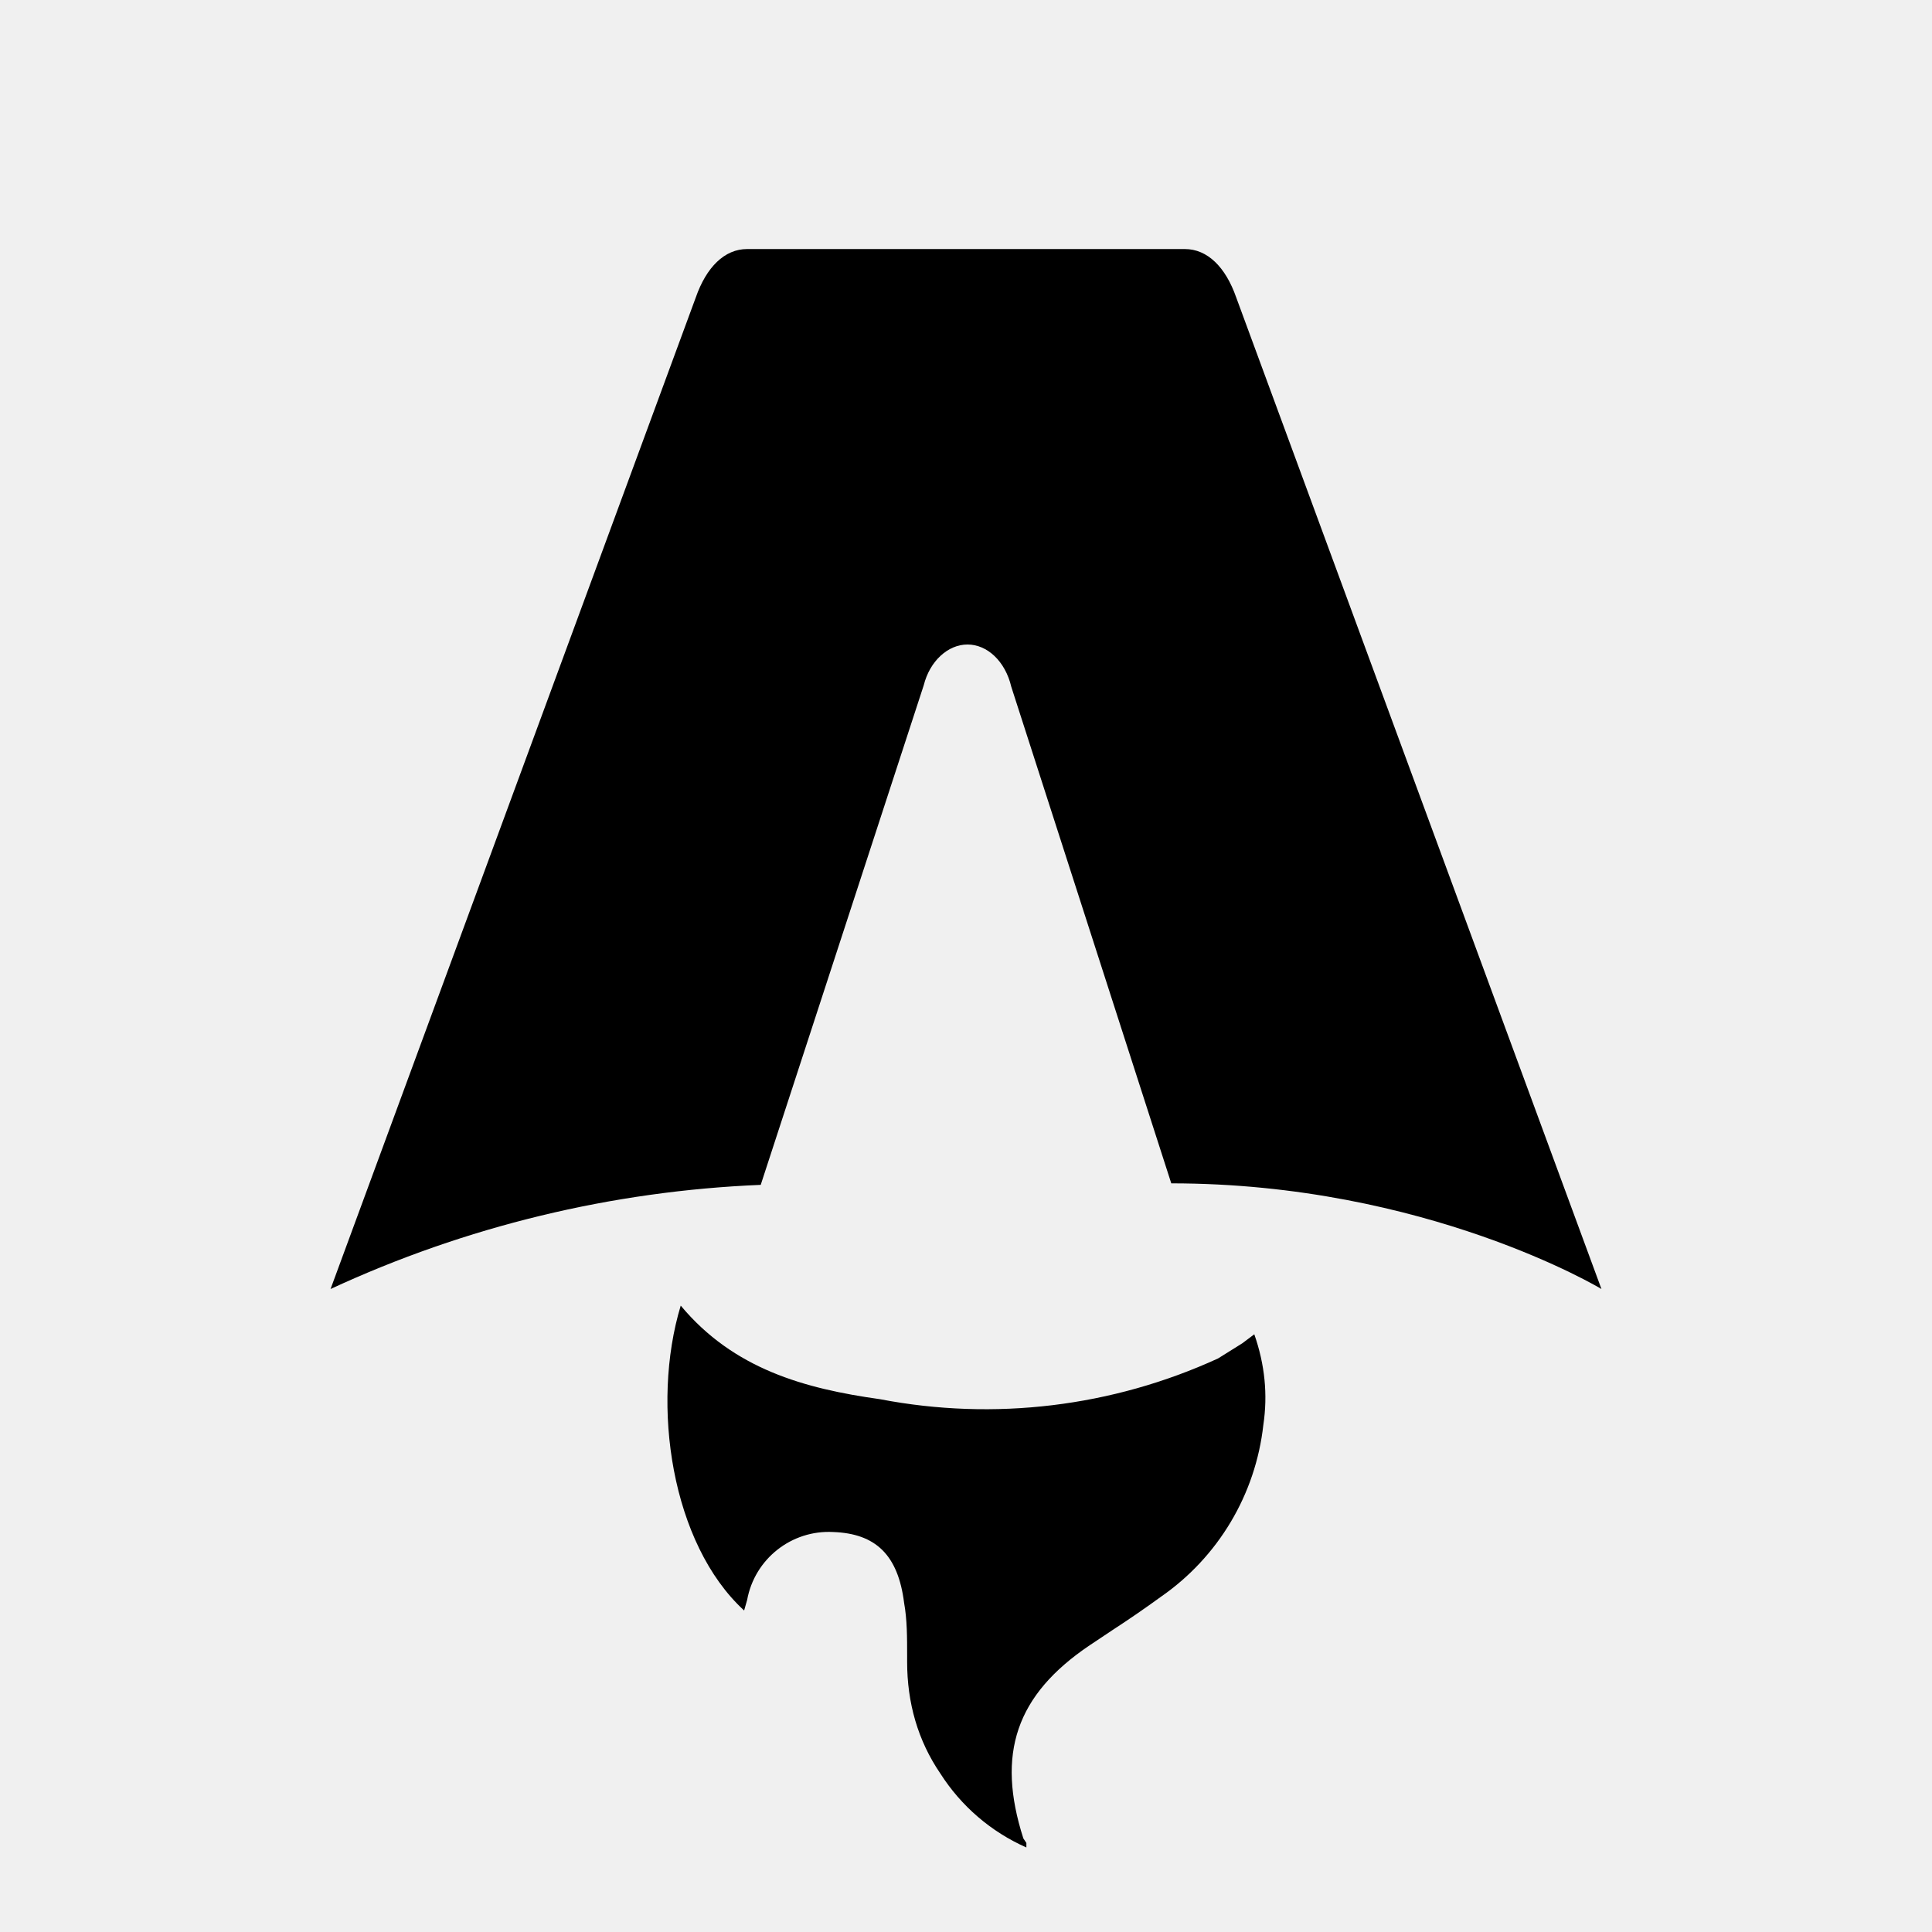
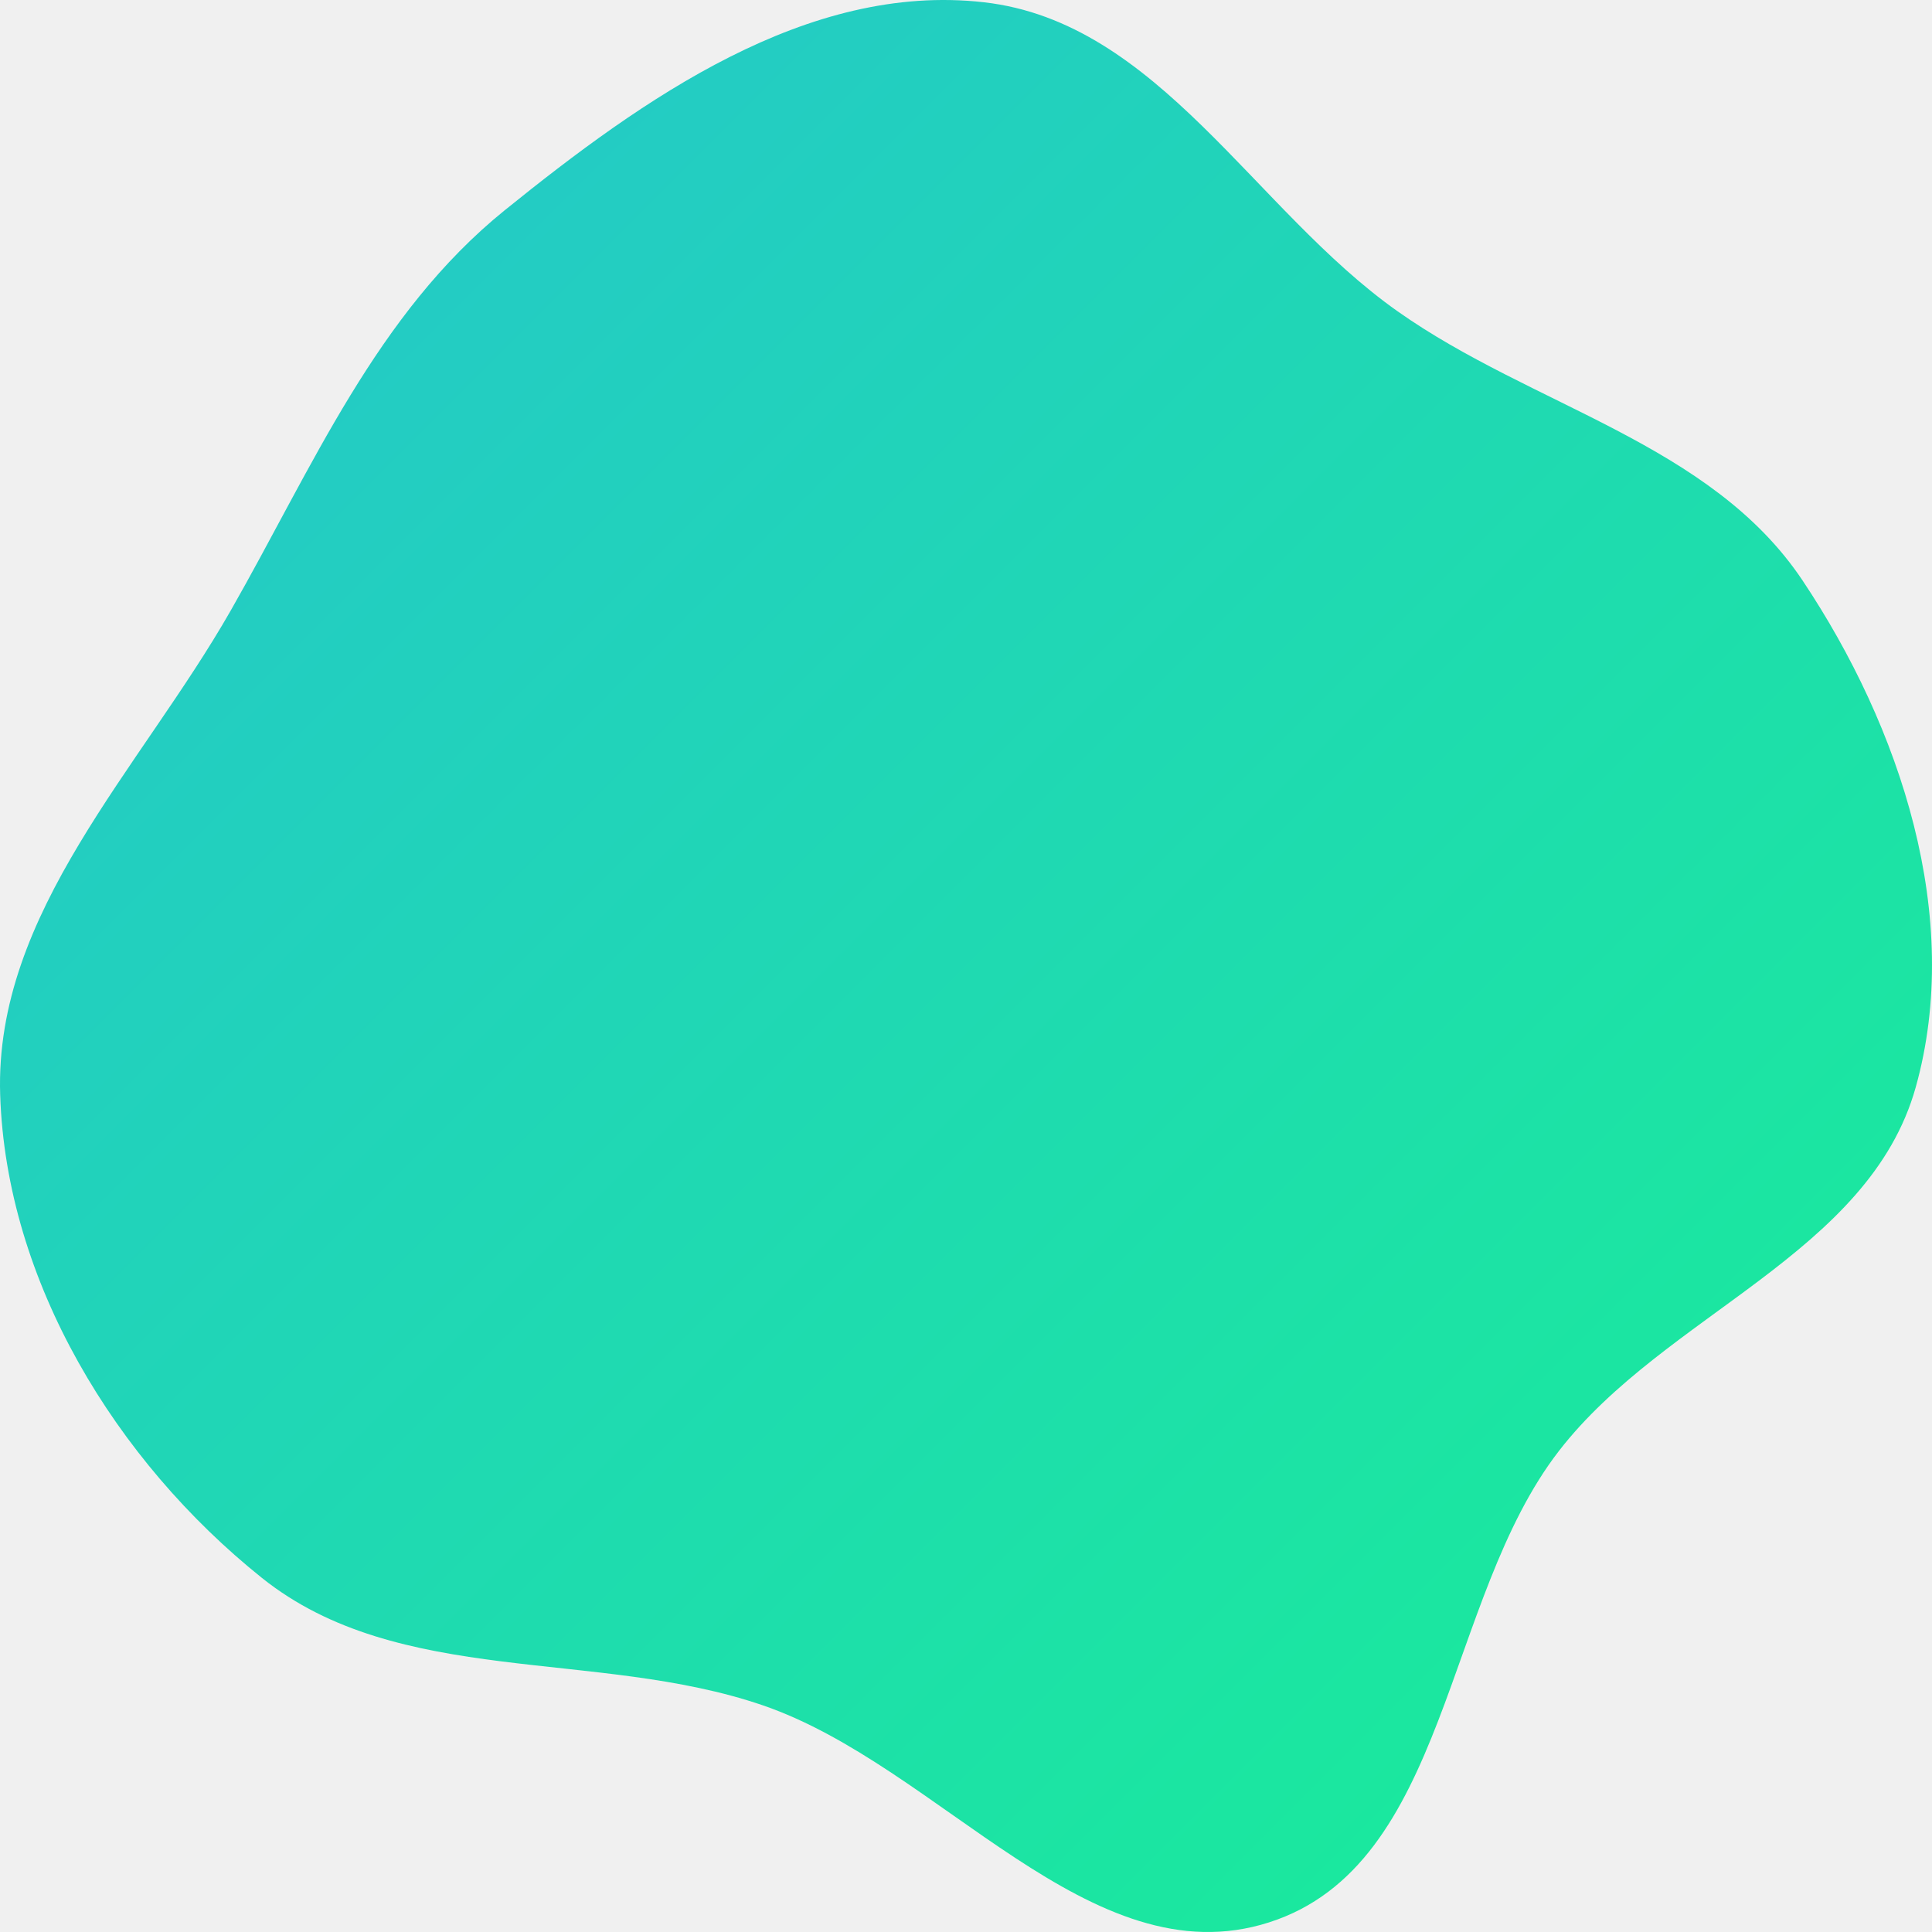
- <svg xmlns="http://www.w3.org/2000/svg" fill="none" viewBox="0 0 128 128">
-   <path d="M50.4 78.5a75.1 75.1 0 0 0-28.5 6.9l24.2-65.7c.7-2 1.9-3.2 3.4-3.2h29c1.5 0 2.7 1.2 3.4 3.2l24.2 65.7s-11.6-7-28.5-7L67 45.5c-.4-1.7-1.6-2.8-2.9-2.8-1.3 0-2.5 1.1-2.9 2.7L50.4 78.5Zm-1.1 28.2Zm-4.2-20.2c-2 6.6-.6 15.8 4.2 20.2a17.5 17.5 0 0 1 .2-.7 5.5 5.5 0 0 1 5.7-4.5c2.8.1 4.3 1.5 4.7 4.7.2 1.1.2 2.3.2 3.5v.4c0 2.7.7 5.2 2.2 7.4a13 13 0 0 0 5.7 4.9v-.3l-.2-.3c-1.8-5.6-.5-9.5 4.4-12.8l1.5-1a73 73 0 0 0 3.2-2.2 16 16 0 0 0 6.8-11.4c.3-2 .1-4-.6-6l-.8.6-1.6 1a37 37 0 0 1-22.4 2.7c-5-.7-9.7-2-13.2-6.2Z" />
-   <style>
-         path { fill: #000; }
-         @media (prefers-color-scheme: dark) {
-             path { fill: #FFF; }
-         }
-     </style>
+ <svg xmlns="http://www.w3.org/2000/svg" width="160" height="160" viewBox="0 0 160 160" fill="none">
+   <path fill-rule="evenodd" clip-rule="evenodd" d="M81.477 0.187C95.946 1.828 103.855 17.385 115.74 25.779C126.933 33.684 141.68 36.69 149.283 48.076C157.412 60.25 162.595 75.953 158.652 90.042C154.788 103.849 137.895 108.808 129.111 120.152C119.557 132.488 119.971 154.452 105.09 159.206C90.301 163.93 77.846 146.248 63.157 141.222C49.382 136.509 33.038 139.762 21.68 130.667C9.586 120.983 0.51 106.122 0.014 90.657C-0.47 75.559 11.622 63.682 19.112 50.555C25.887 38.682 31.172 25.994 41.816 17.398C53.253 8.161 66.857 -1.47 81.477 0.187Z" fill="url(#paint0_linear_603_123)" />
+   <defs>
+     <linearGradient id="paint0_linear_603_123" x1="160" y1="160" x2="0" y2="0" gradientUnits="userSpaceOnUse">
+       <stop stop-color="#18EF95" />
+       <stop offset="1" stop-color="#26C4CE" />
+     </linearGradient>
+   </defs>
</svg>
